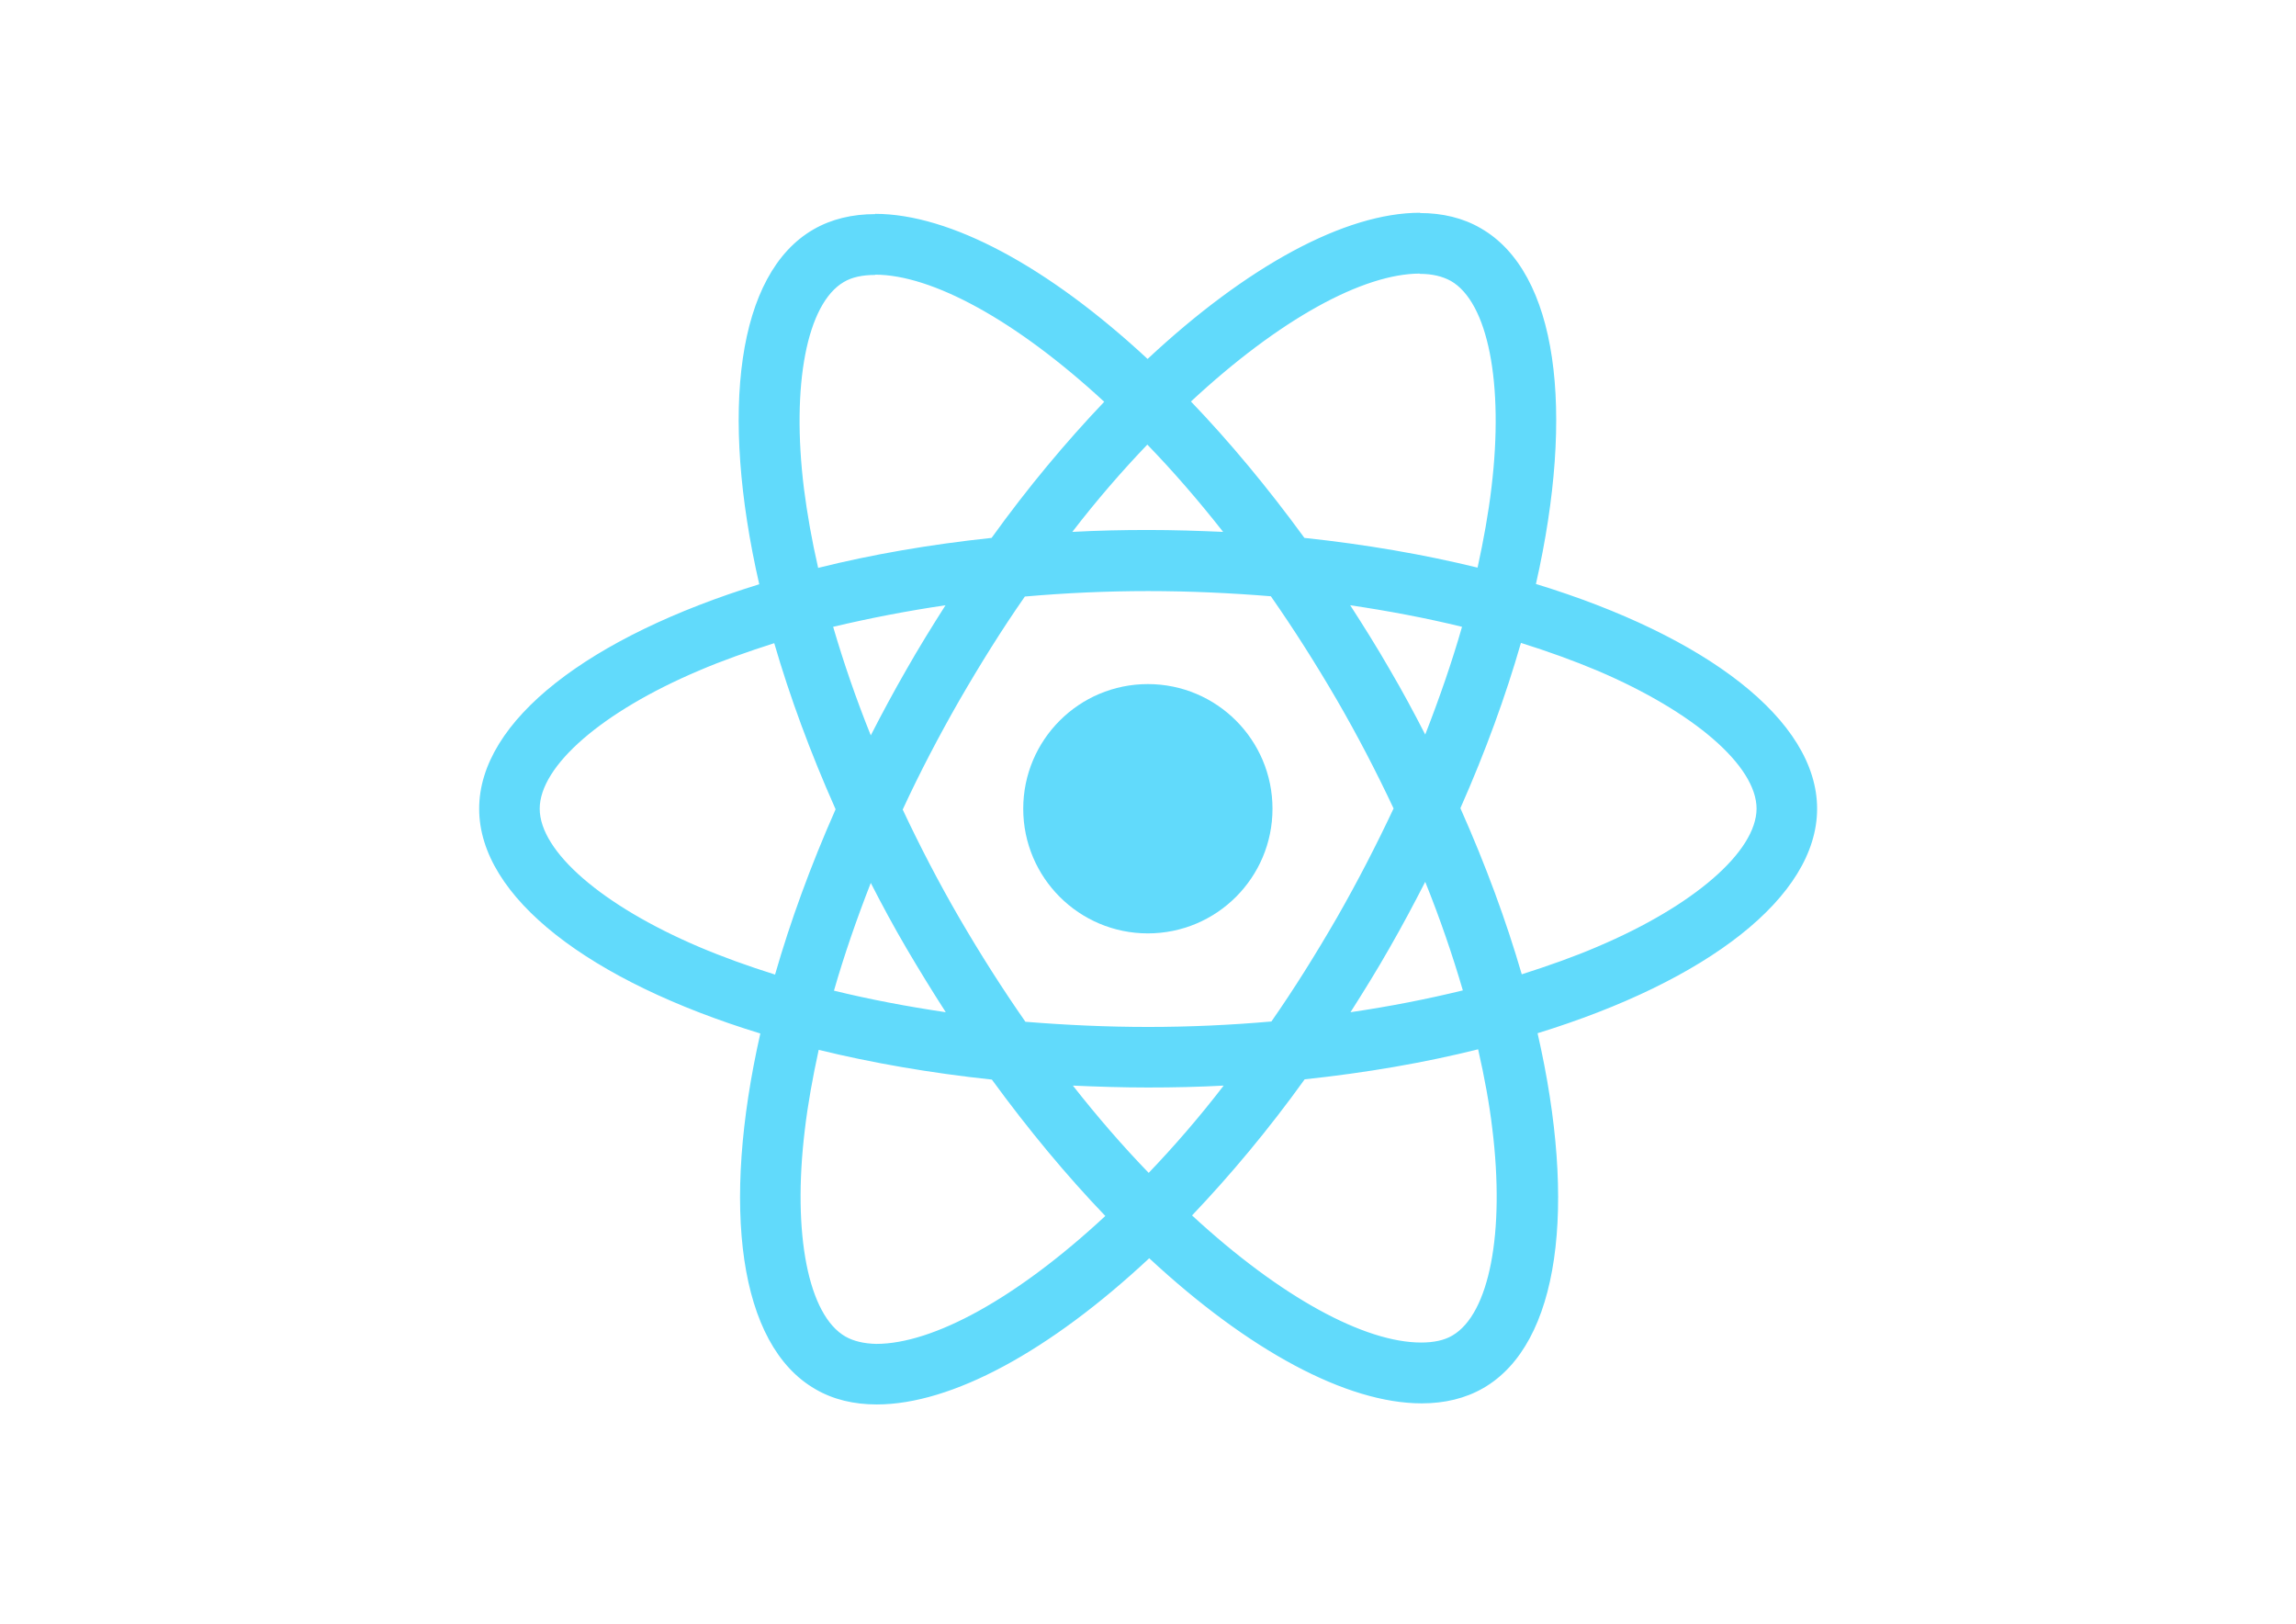
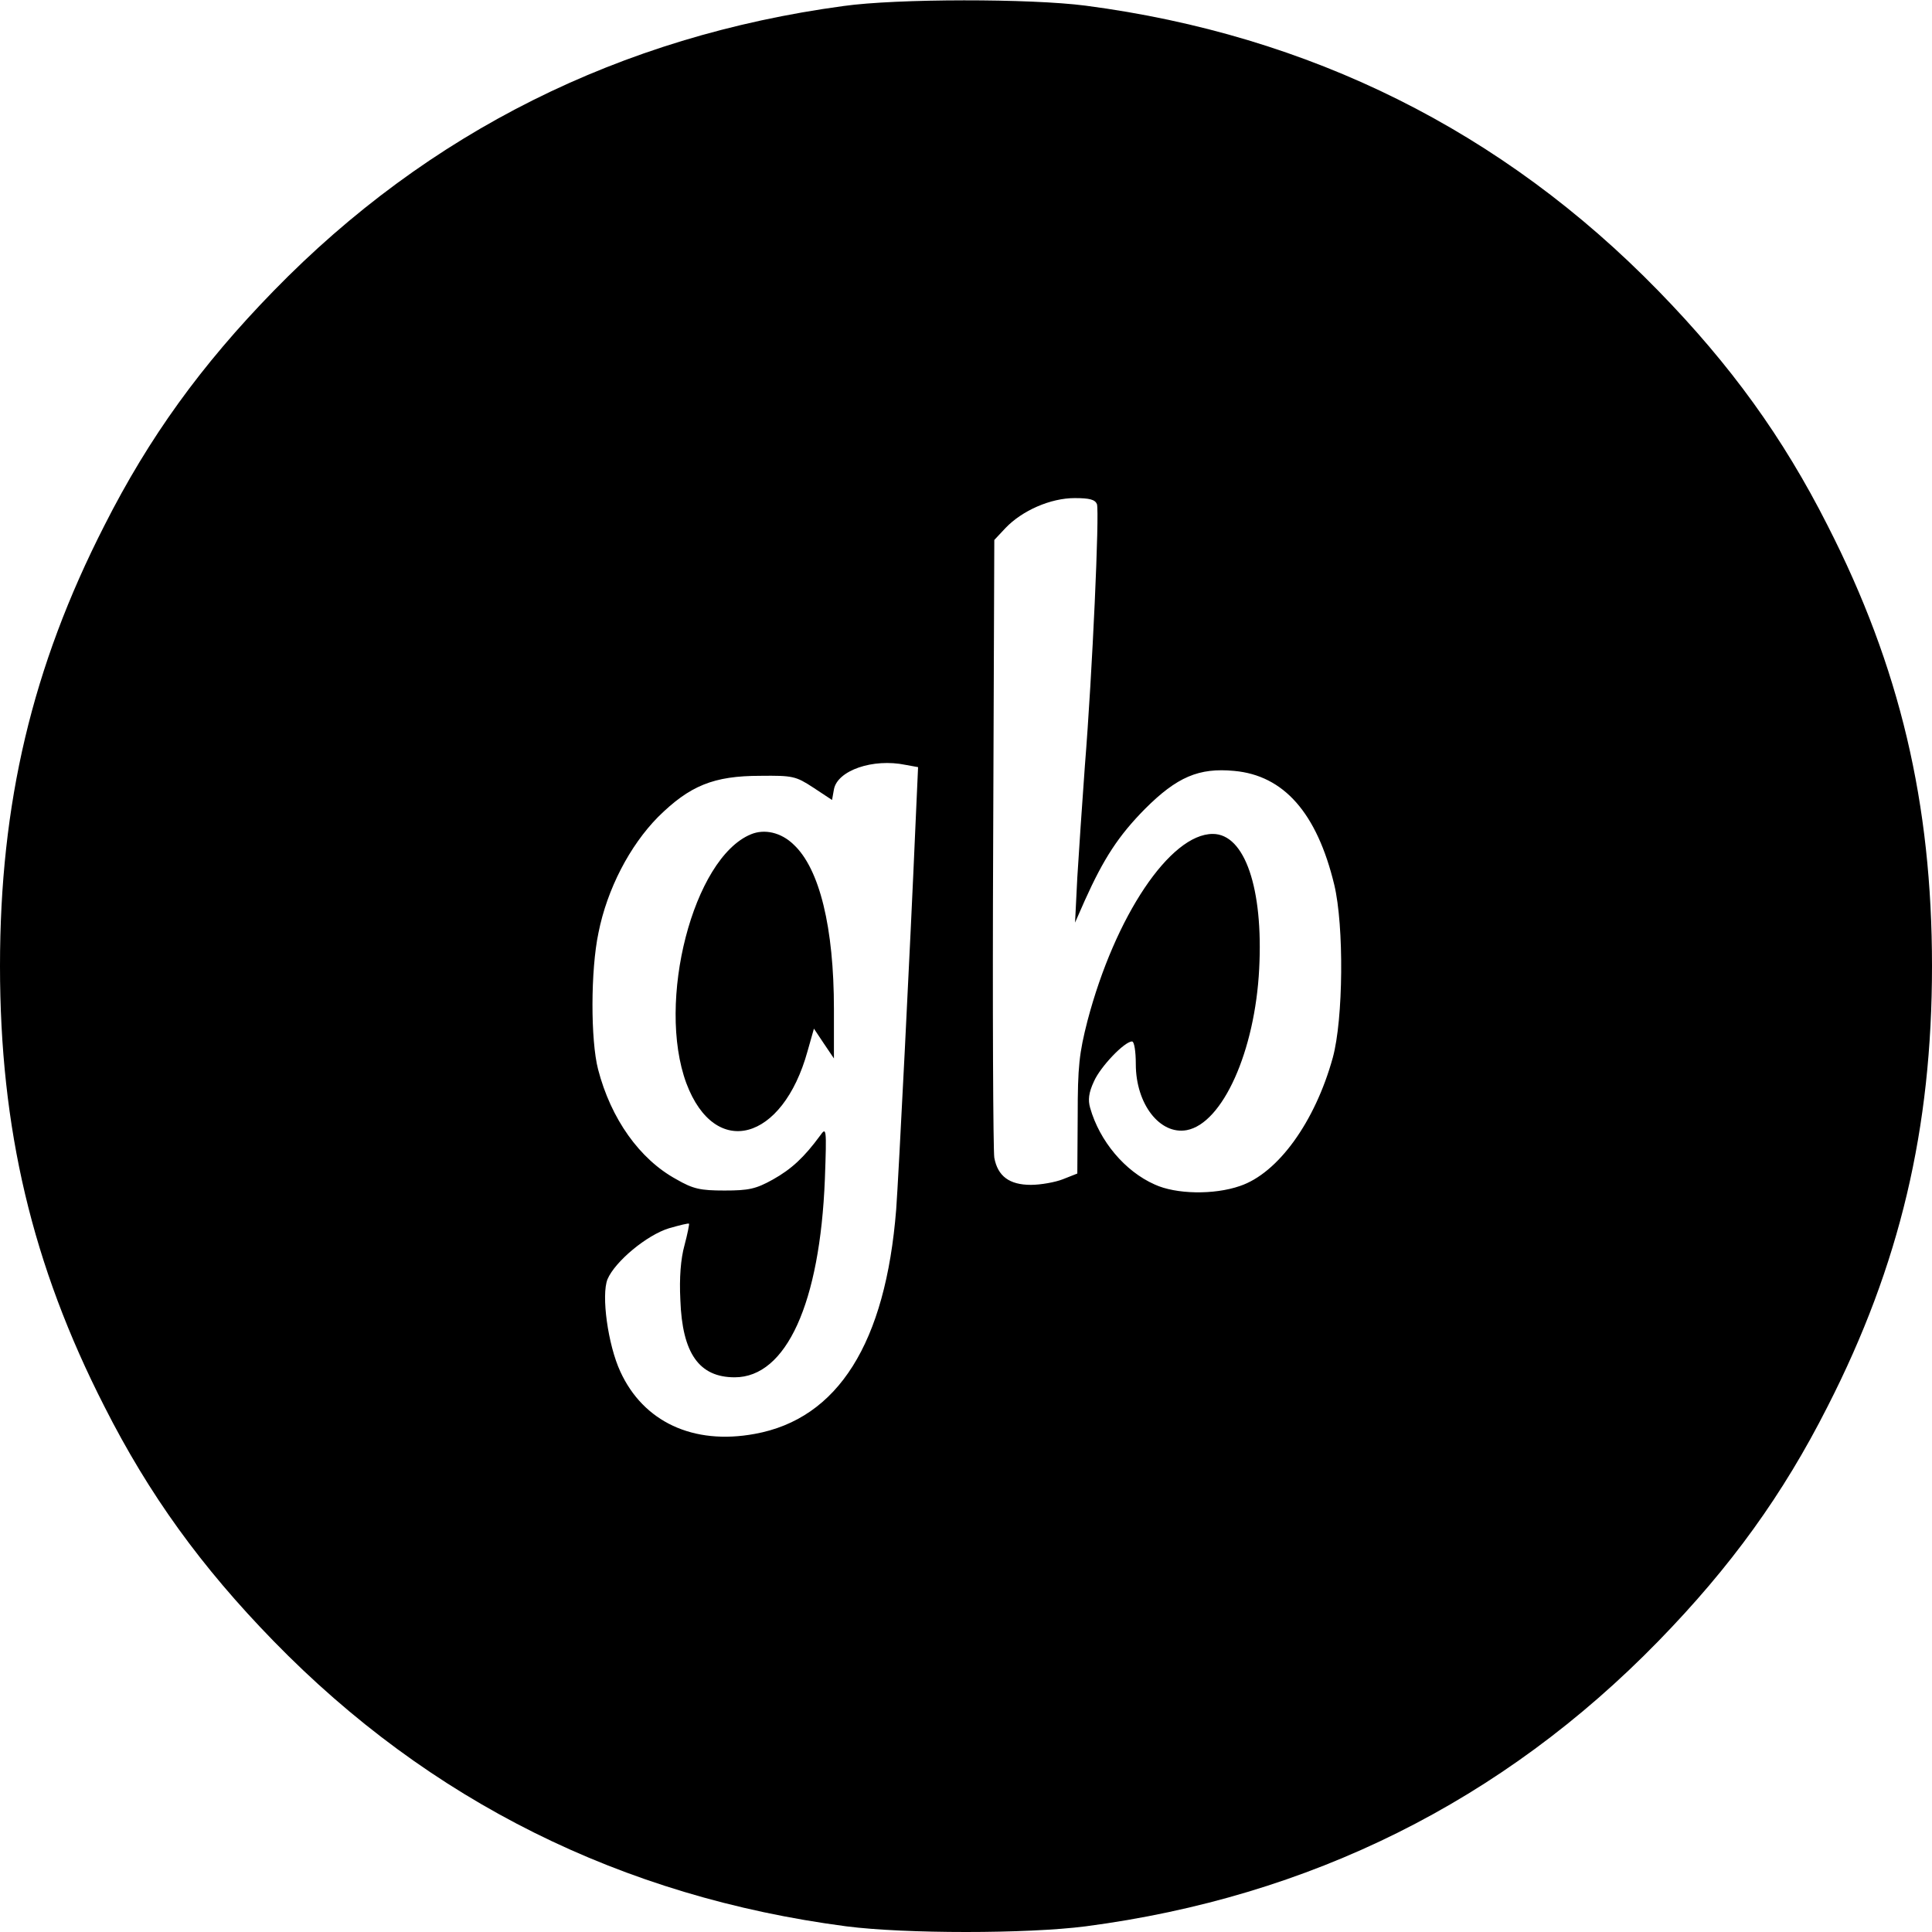
- <svg xmlns="http://www.w3.org/2000/svg" viewBox="0 0 841.9 595.3">
-   <g fill="#61DAFB">
-     <path d="M666.3 296.5c0-32.5-40.7-63.3-103.1-82.4 14.4-63.6 8-114.2-20.2-130.4-6.5-3.8-14.1-5.6-22.4-5.6v22.3c4.6 0 8.3.9 11.4 2.6 13.6 7.8 19.5 37.5 14.9 75.7-1.1 9.4-2.9 19.3-5.1 29.4-19.6-4.8-41-8.5-63.5-10.9-13.5-18.5-27.5-35.3-41.6-50 32.6-30.3 63.2-46.9 84-46.9V78c-27.5 0-63.5 19.6-99.9 53.6-36.4-33.8-72.4-53.2-99.9-53.2v22.3c20.7 0 51.4 16.5 84 46.6-14 14.7-28 31.4-41.3 49.9-22.6 2.4-44 6.1-63.6 11-2.3-10-4-19.7-5.2-29-4.7-38.2 1.1-67.9 14.6-75.8 3-1.8 6.9-2.6 11.5-2.6V78.5c-8.4 0-16 1.8-22.6 5.6-28.1 16.2-34.4 66.7-19.9 130.1-62.2 19.2-102.7 49.9-102.7 82.3 0 32.5 40.7 63.3 103.1 82.4-14.4 63.6-8 114.2 20.2 130.4 6.5 3.8 14.1 5.6 22.5 5.6 27.5 0 63.5-19.6 99.9-53.6 36.4 33.8 72.4 53.2 99.9 53.2 8.4 0 16-1.8 22.6-5.6 28.1-16.2 34.4-66.7 19.9-130.1 62-19.1 102.5-49.9 102.5-82.3zm-130.2-66.7c-3.7 12.9-8.3 26.2-13.5 39.5-4.1-8-8.4-16-13.1-24-4.6-8-9.5-15.8-14.4-23.4 14.2 2.1 27.9 4.7 41 7.9zm-45.8 106.5c-7.8 13.5-15.8 26.3-24.1 38.2-14.9 1.3-30 2-45.2 2-15.1 0-30.2-.7-45-1.9-8.3-11.9-16.4-24.6-24.2-38-7.6-13.1-14.5-26.4-20.8-39.8 6.2-13.4 13.2-26.8 20.7-39.9 7.8-13.5 15.8-26.3 24.1-38.2 14.9-1.3 30-2 45.2-2 15.1 0 30.2.7 45 1.9 8.3 11.9 16.4 24.6 24.2 38 7.6 13.1 14.5 26.4 20.8 39.8-6.3 13.4-13.2 26.8-20.7 39.9zm32.3-13c5.4 13.4 10 26.8 13.8 39.8-13.1 3.2-26.9 5.9-41.2 8 4.9-7.7 9.8-15.6 14.4-23.7 4.6-8 8.9-16.1 13-24.1zM421.2 430c-9.3-9.6-18.6-20.3-27.8-32 9 .4 18.2.7 27.5.7 9.4 0 18.7-.2 27.8-.7-9 11.7-18.3 22.4-27.5 32zm-74.4-58.9c-14.2-2.1-27.9-4.7-41-7.9 3.7-12.9 8.3-26.2 13.5-39.5 4.1 8 8.4 16 13.1 24 4.7 8 9.5 15.8 14.4 23.4zM420.7 163c9.3 9.6 18.6 20.3 27.8 32-9-.4-18.2-.7-27.5-.7-9.4 0-18.7.2-27.8.7 9-11.7 18.3-22.4 27.5-32zm-74 58.9c-4.9 7.7-9.8 15.6-14.4 23.7-4.6 8-8.9 16-13 24-5.4-13.4-10-26.8-13.8-39.8 13.1-3.1 26.9-5.8 41.2-7.9zm-90.5 125.2c-35.4-15.1-58.3-34.9-58.3-50.6 0-15.7 22.9-35.6 58.3-50.6 8.6-3.7 18-7 27.7-10.1 5.7 19.6 13.2 40 22.5 60.9-9.2 20.8-16.6 41.1-22.2 60.6-9.9-3.1-19.3-6.5-28-10.2zM310 490c-13.6-7.8-19.5-37.5-14.9-75.7 1.1-9.4 2.9-19.3 5.1-29.4 19.6 4.8 41 8.5 63.5 10.9 13.5 18.5 27.5 35.3 41.6 50-32.6 30.3-63.2 46.9-84 46.9-4.5-.1-8.3-1-11.3-2.7zm237.2-76.2c4.7 38.2-1.1 67.9-14.6 75.8-3 1.8-6.9 2.6-11.5 2.6-20.7 0-51.4-16.5-84-46.6 14-14.7 28-31.4 41.3-49.9 22.6-2.4 44-6.1 63.6-11 2.3 10.1 4.1 19.8 5.2 29.1zm38.5-66.7c-8.6 3.7-18 7-27.7 10.1-5.7-19.6-13.2-40-22.5-60.9 9.2-20.8 16.6-41.1 22.2-60.6 9.9 3.1 19.3 6.5 28.1 10.2 35.4 15.1 58.3 34.9 58.3 50.6-.1 15.7-23 35.6-58.4 50.6zM320.8 78.4z" />
-     <circle cx="420.9" cy="296.5" r="45.7" />
-     <path d="M520.5 78.1z" />
+ <svg xmlns="http://www.w3.org/2000/svg" version="1.0" width="512pt" height="512pt" viewBox="0 0 512 512" preserveAspectRatio="xMidYMid meet">
+   <g transform="translate(0,512) scale(0.1,-0.1)" fill="#000000" stroke="none">
+     <path d="M2235 5104 c-591 -80 -1100 -334 -1510 -755 -192 -197 -330 -388 -448 -621 -192 -376 -277 -737 -277 -1168 0 -431 85 -792 277 -1168 118 -233 256 -424 448 -621 413 -424 923 -678 1518 -756 156 -20 478 -20 634 0 595 78 1105 332 1518 756 192 197 330 388 448 621 192 376 277 737 277 1168 0 431 -85 792 -277 1168 -118 233 -256 424 -448 621 -413 424 -923 678 -1518 756 -146 19 -500 19 -642 -1z m672 -1320 c7 -20 -12 -446 -32 -694 -7 -96 -16 -229 -20 -295 l-6 -120 26 59 c50 111 89 171 159 242 85 85 143 110 237 101 131 -12 219 -111 265 -302 26 -109 24 -356 -4 -458 -47 -170 -145 -306 -246 -340 -69 -24 -170 -22 -226 4 -79 35 -146 115 -171 203 -6 21 -4 40 10 70 17 39 81 106 101 106 6 0 10 -27 10 -60 0 -106 64 -188 135 -175 95 18 181 209 192 428 11 212 -38 357 -123 357 -113 0 -259 -218 -332 -495 -22 -86 -26 -121 -26 -252 l-1 -153 -38 -15 c-20 -8 -59 -15 -85 -15 -57 0 -88 23 -97 72 -3 18 -5 394 -3 835 l3 802 30 32 c44 46 119 79 183 79 40 0 54 -4 59 -16z m-507 -691 l33 -6 -7 -156 c-13 -305 -45 -937 -51 -1016 -28 -354 -154 -555 -375 -595 -163 -30 -295 32 -356 165 -33 71 -51 203 -34 245 20 47 104 117 163 135 28 8 52 14 53 12 1 -1 -4 -27 -12 -57 -10 -36 -14 -86 -11 -145 5 -142 50 -205 144 -205 137 0 226 197 239 525 5 137 4 139 -13 115 -42 -57 -75 -88 -125 -116 -45 -25 -64 -29 -128 -29 -64 0 -83 4 -128 30 -97 53 -173 160 -207 291 -20 77 -20 263 1 362 23 116 83 231 158 307 84 83 147 109 271 109 86 1 94 -1 140 -31 l50 -33 5 28 c9 50 103 83 190 65z" />
+     <path d="M1990 2909 c-153 -63 -251 -444 -171 -660 76 -202 255 -154 321 85 l17 60 26 -39 27 -40 0 131 c0 216 -38 372 -107 436 -33 32 -77 42 -113 27z" />
  </g>
</svg>
